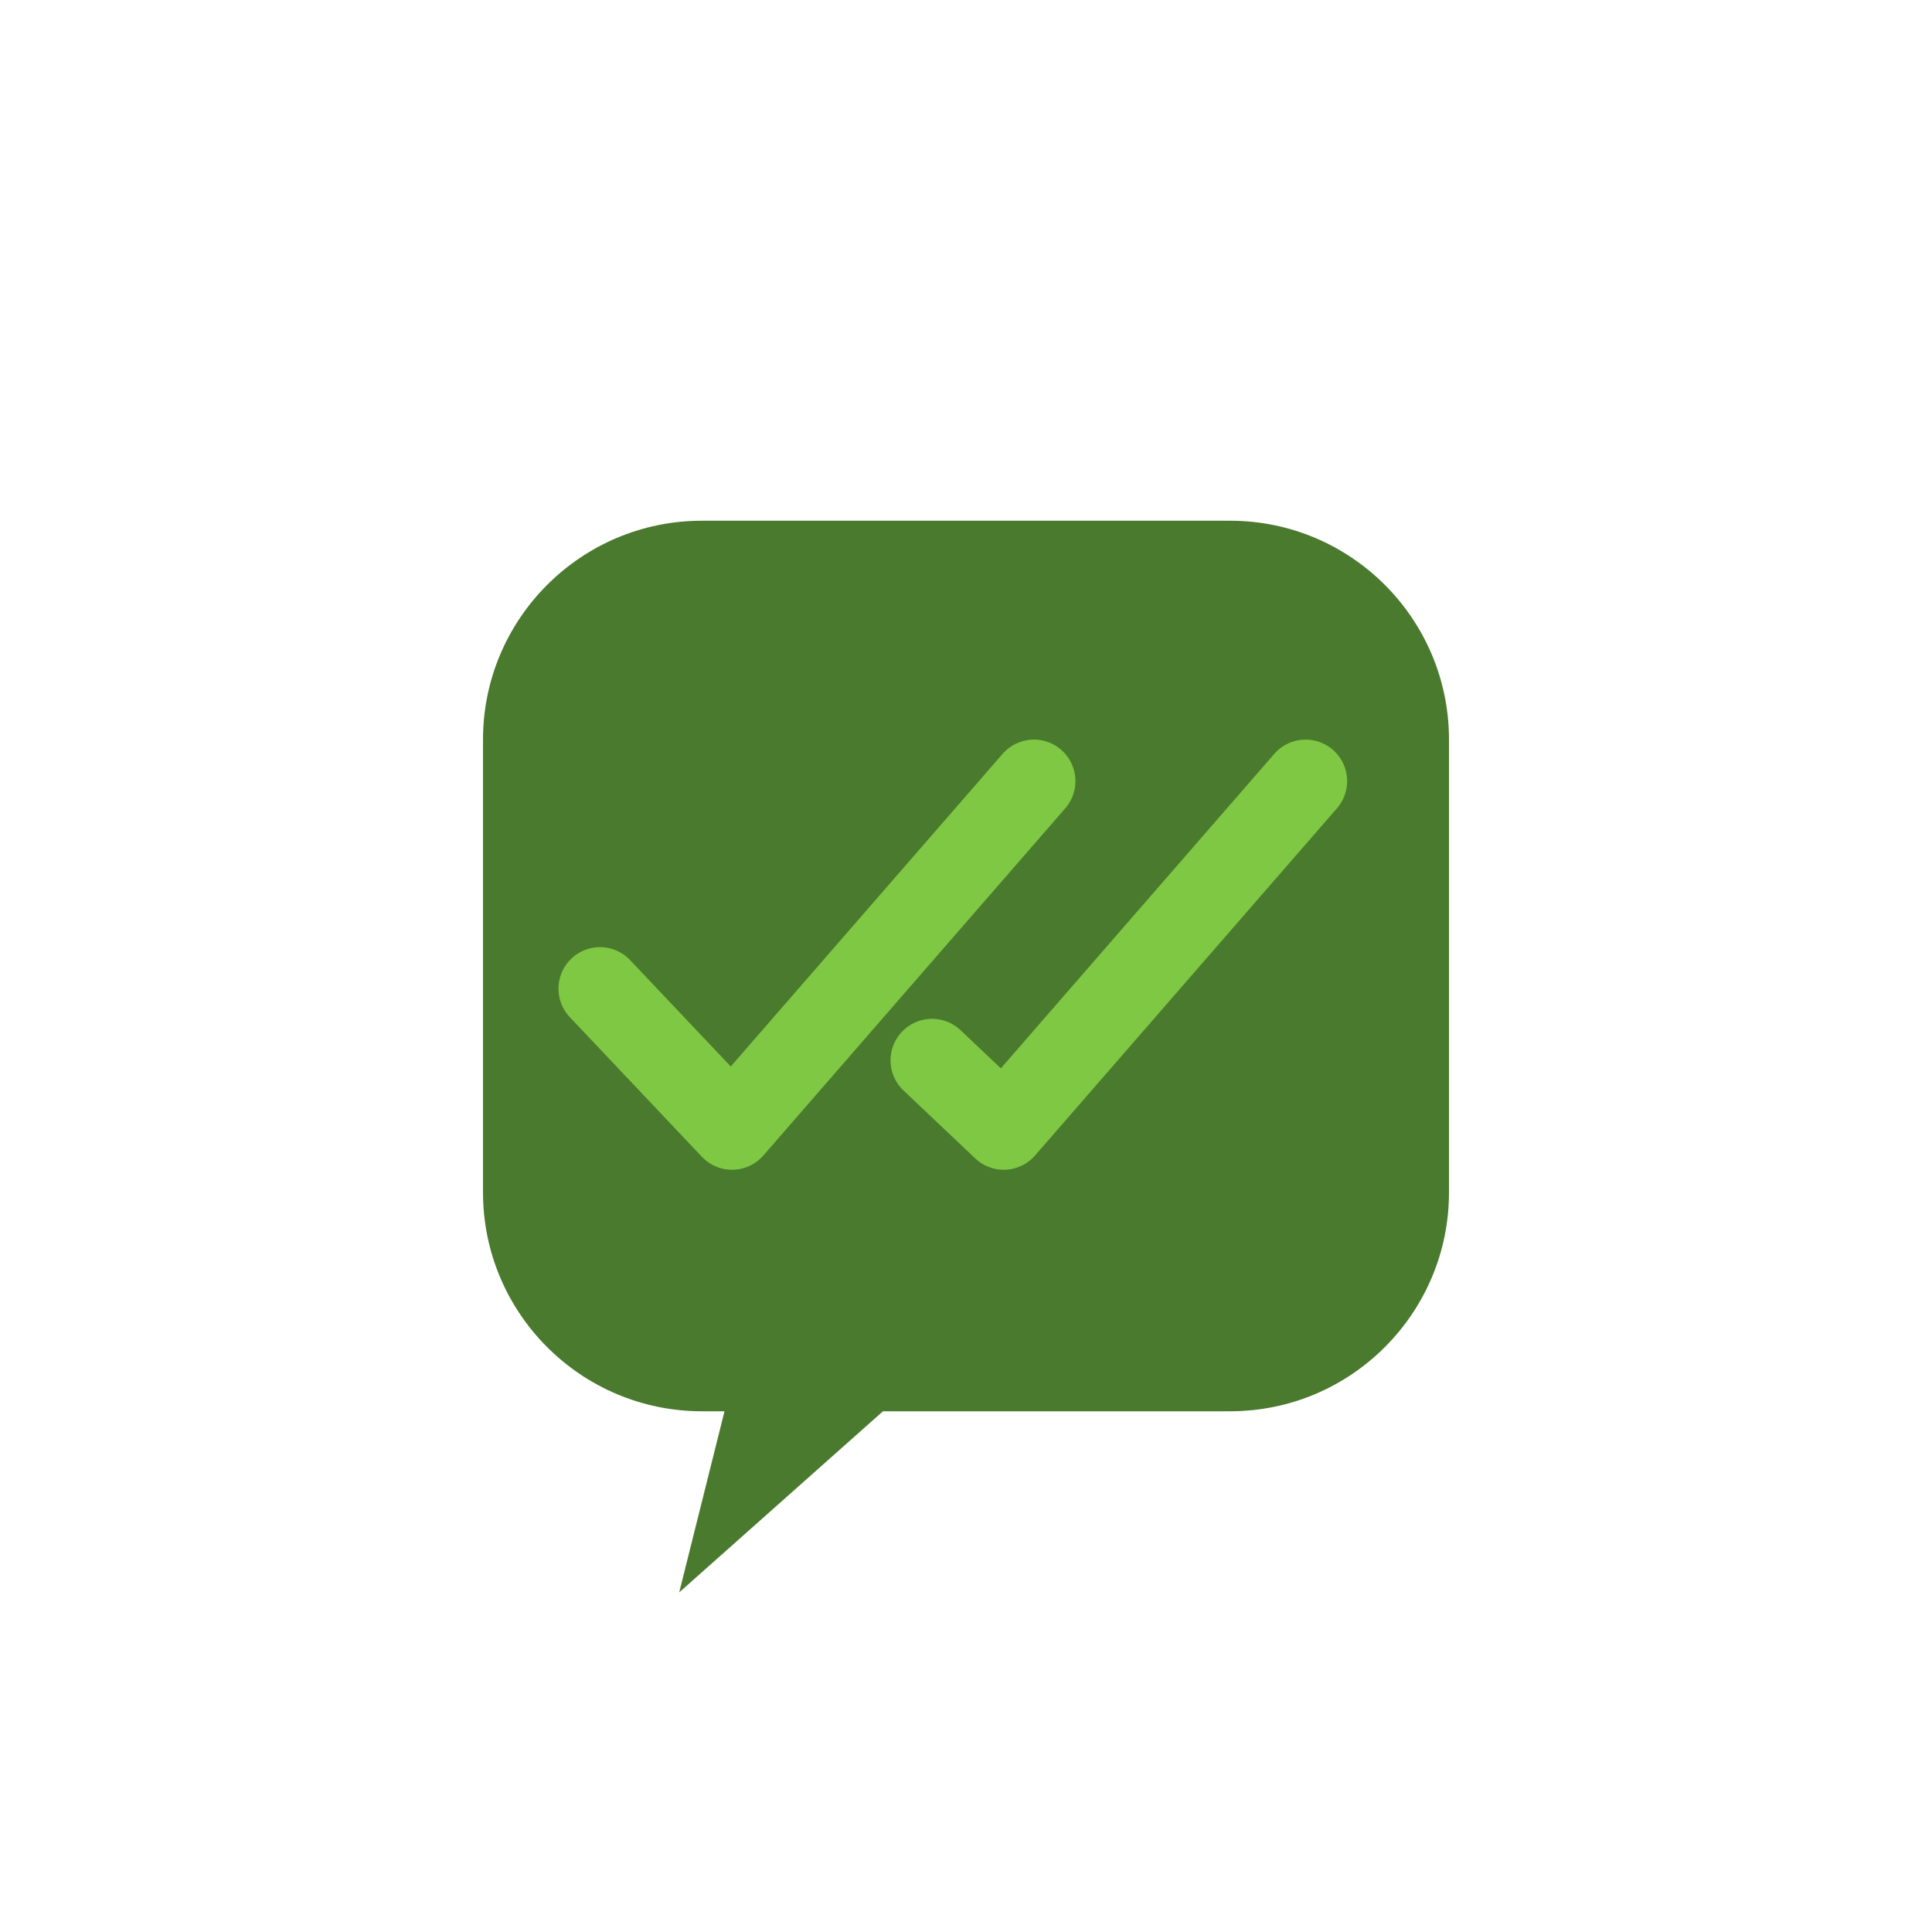
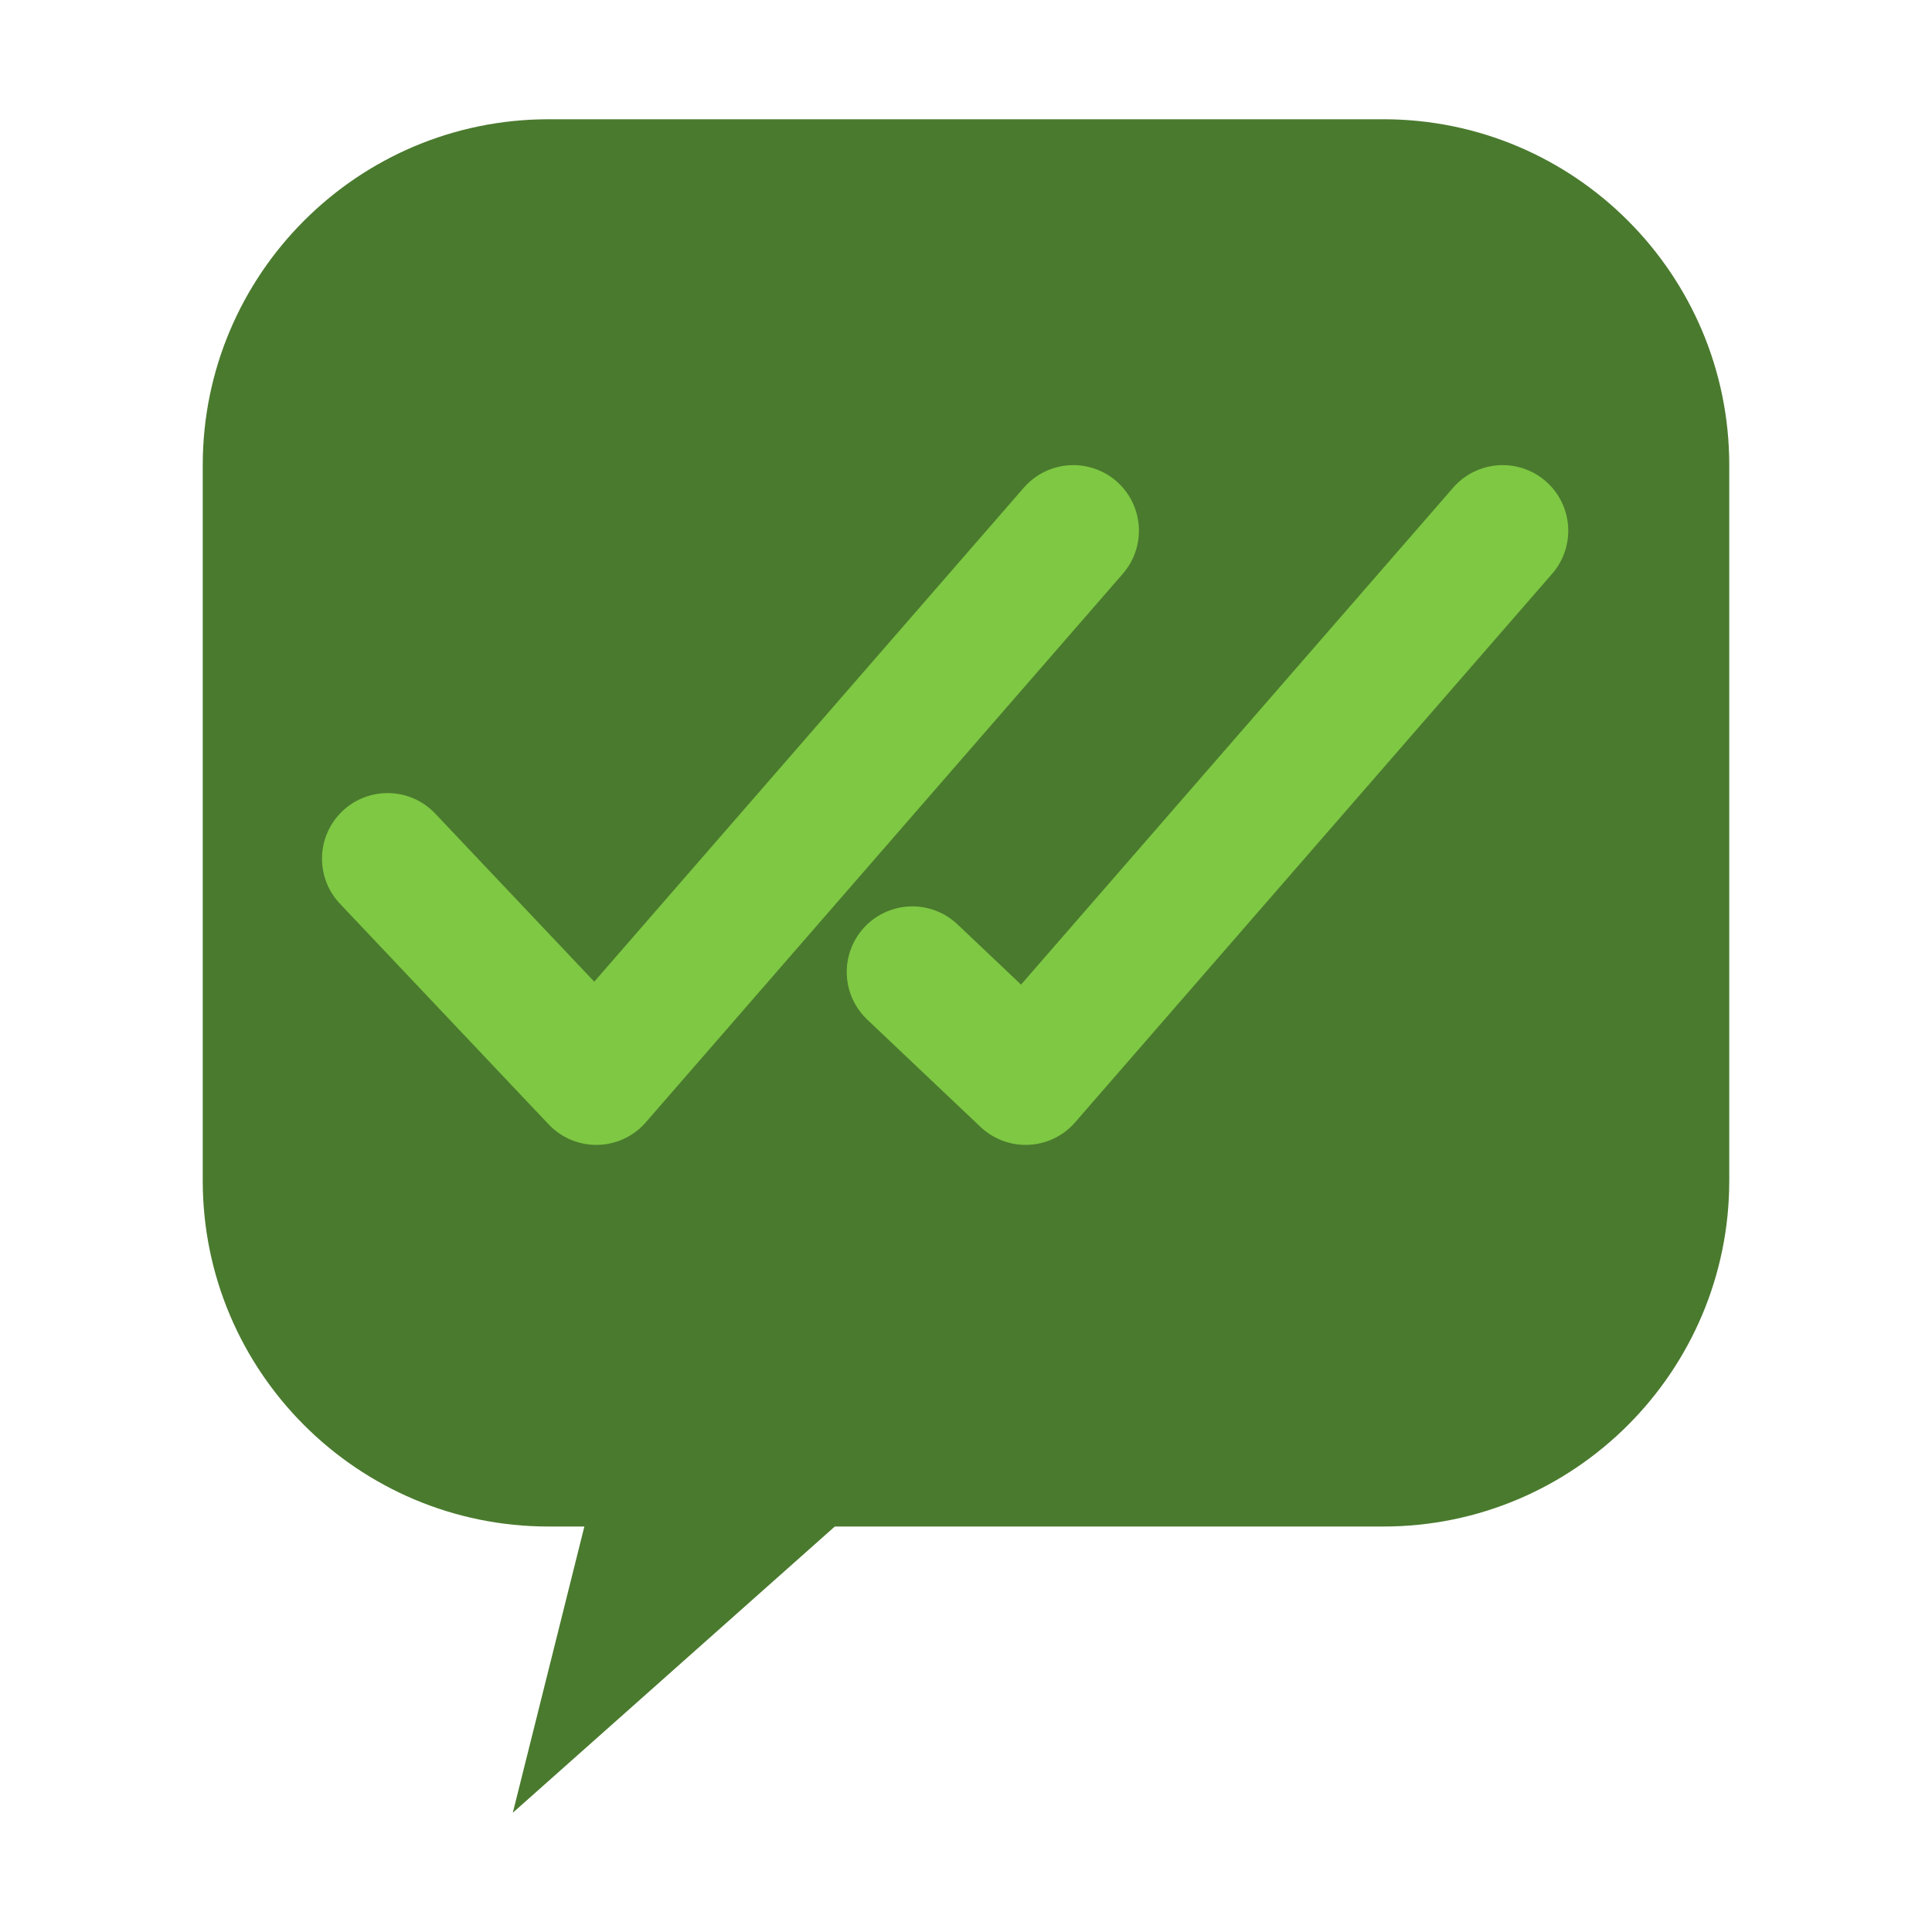
- <svg xmlns="http://www.w3.org/2000/svg" viewBox="0 0 512 512" fill="none">
+ <svg xmlns="http://www.w3.org/2000/svg" viewBox="94 118 324 324" fill="none">
  <g transform="translate(-6, 34)">
    <path d="M134 162 C134 130 160 104 192 104 L332 104 C364 104 390 130 390 162 L390 282 C390 314 364 340 332 340 L240 340 L186 388 L198 340 L192 340 C160 340 134 314 134 282 Z" fill="#4A7A2E" />
    <polyline points="165,228 200,265 280,173" stroke="#7EC843" stroke-width="22" stroke-linecap="round" stroke-linejoin="round" fill="none" />
    <polyline points="253,247 272,265 352,173" stroke="#7EC843" stroke-width="22" stroke-linecap="round" stroke-linejoin="round" fill="none" />
  </g>
</svg>
